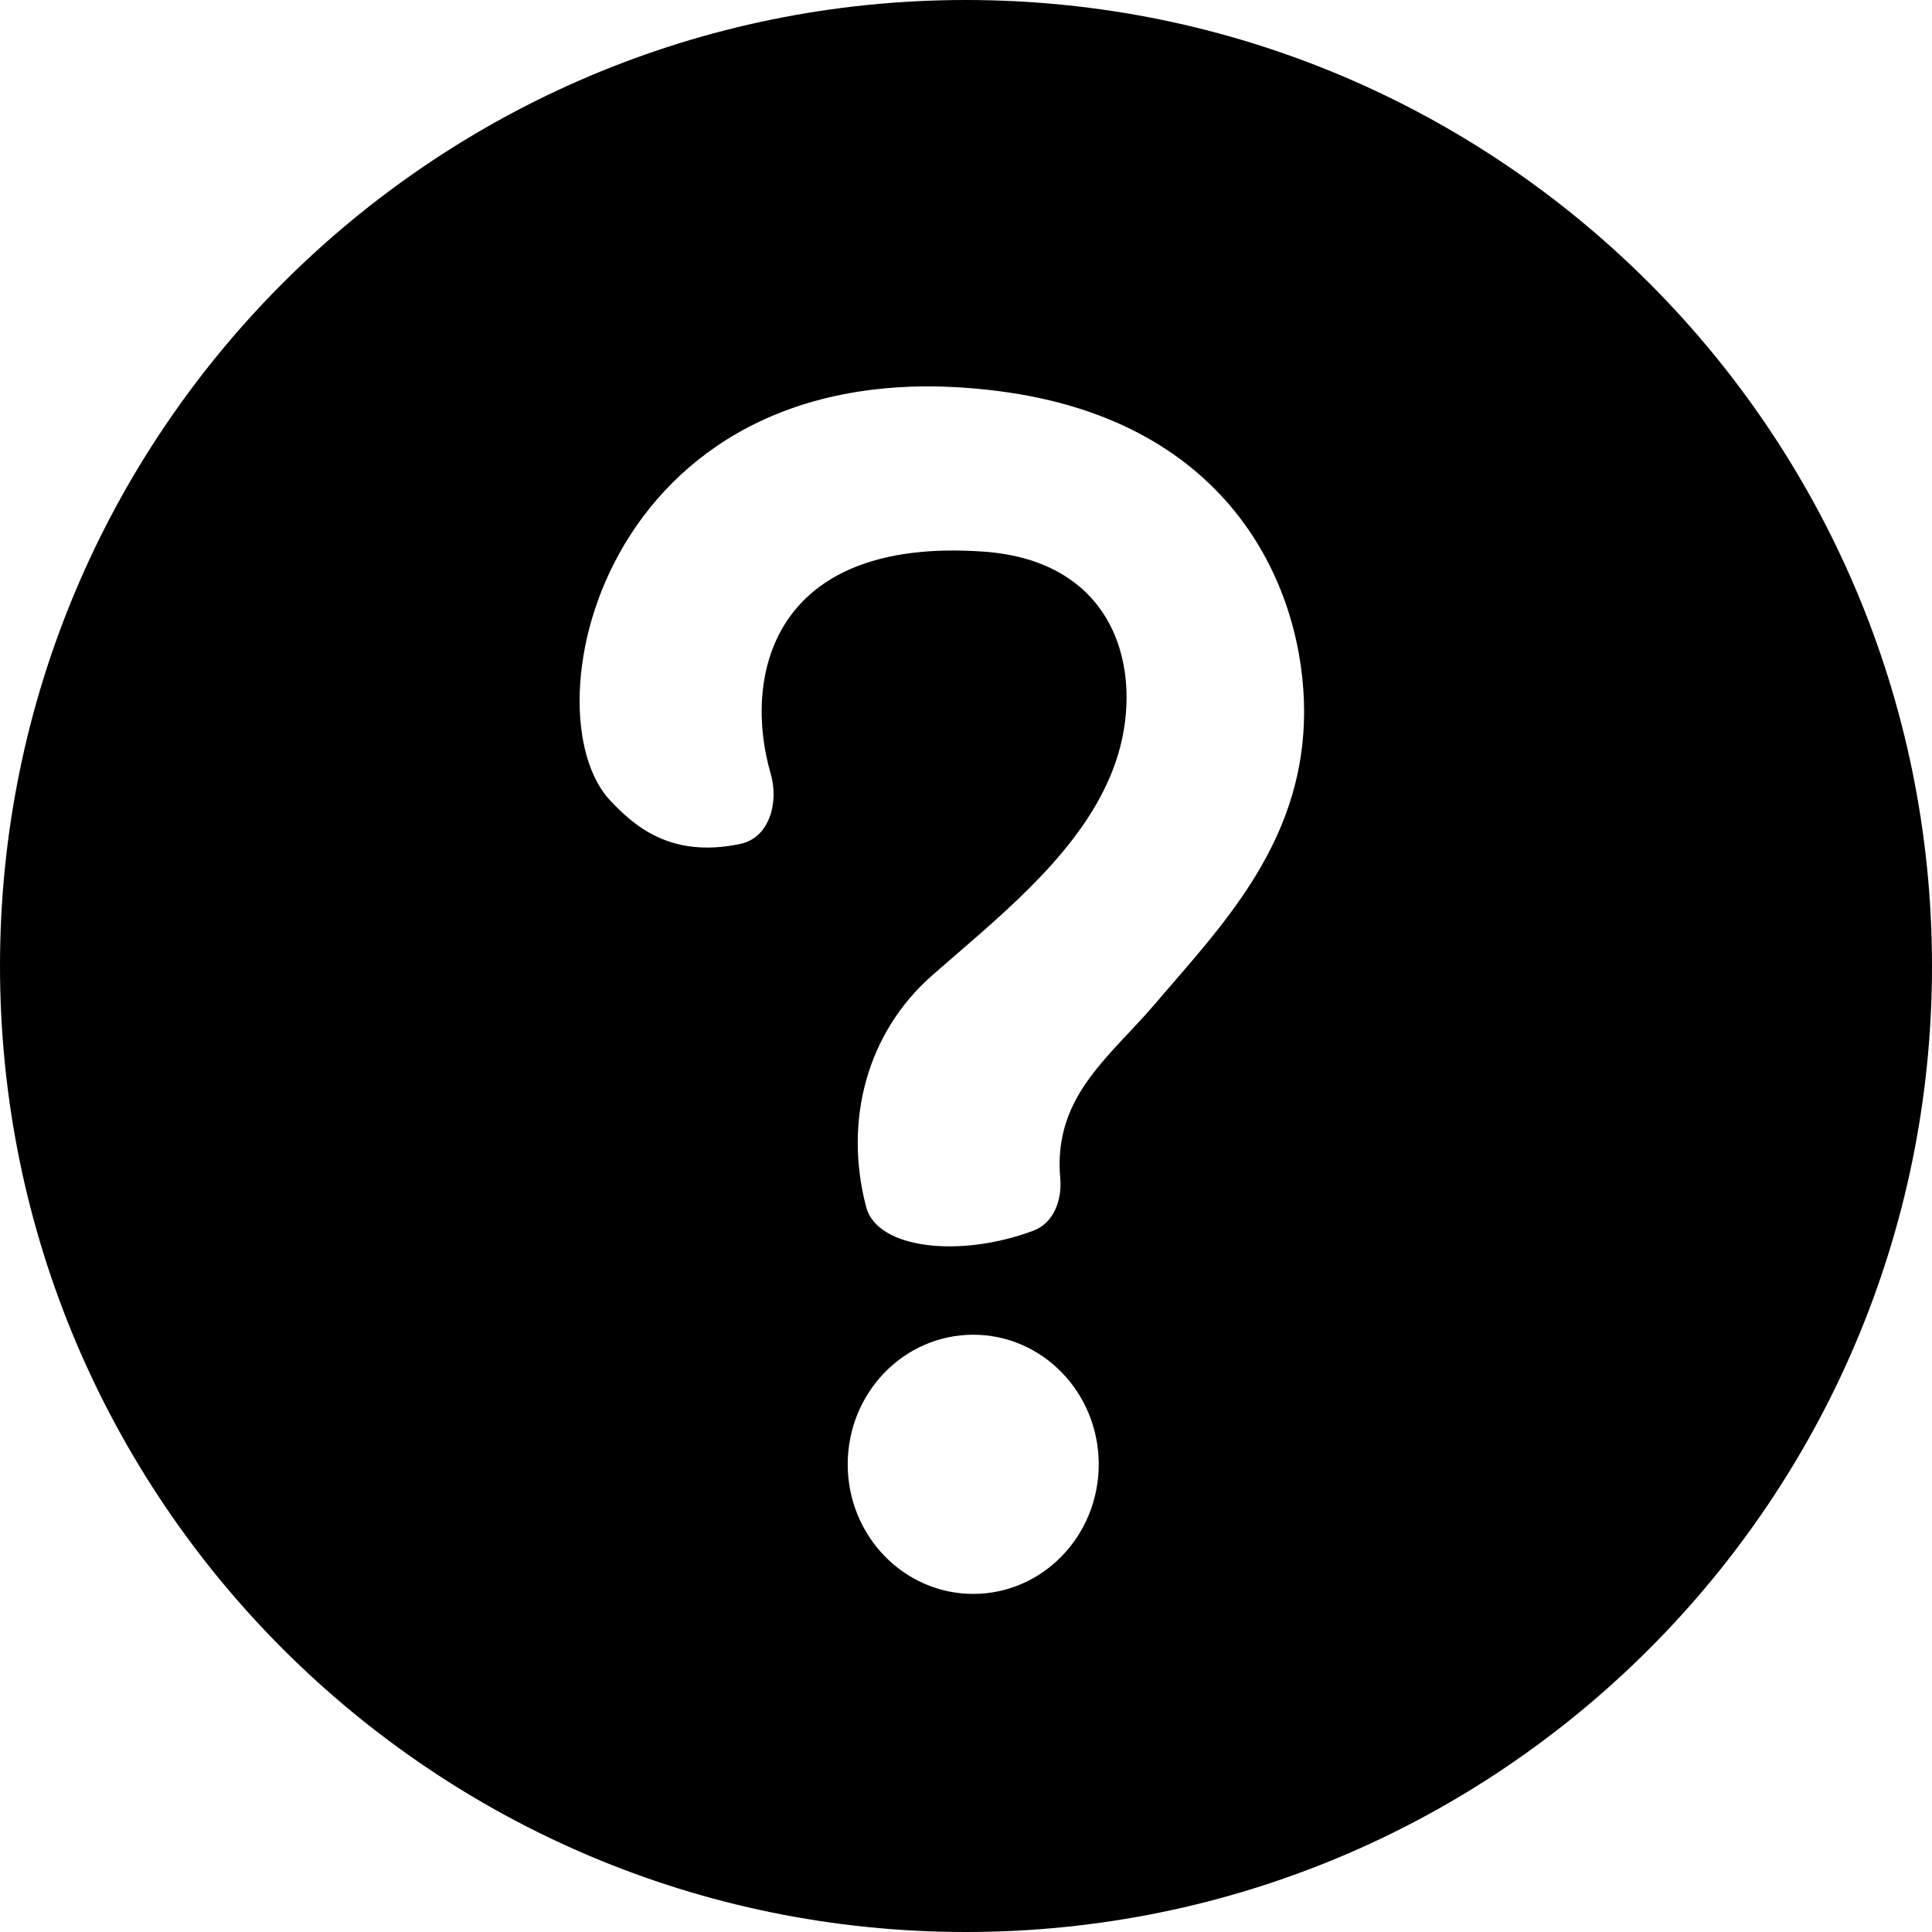
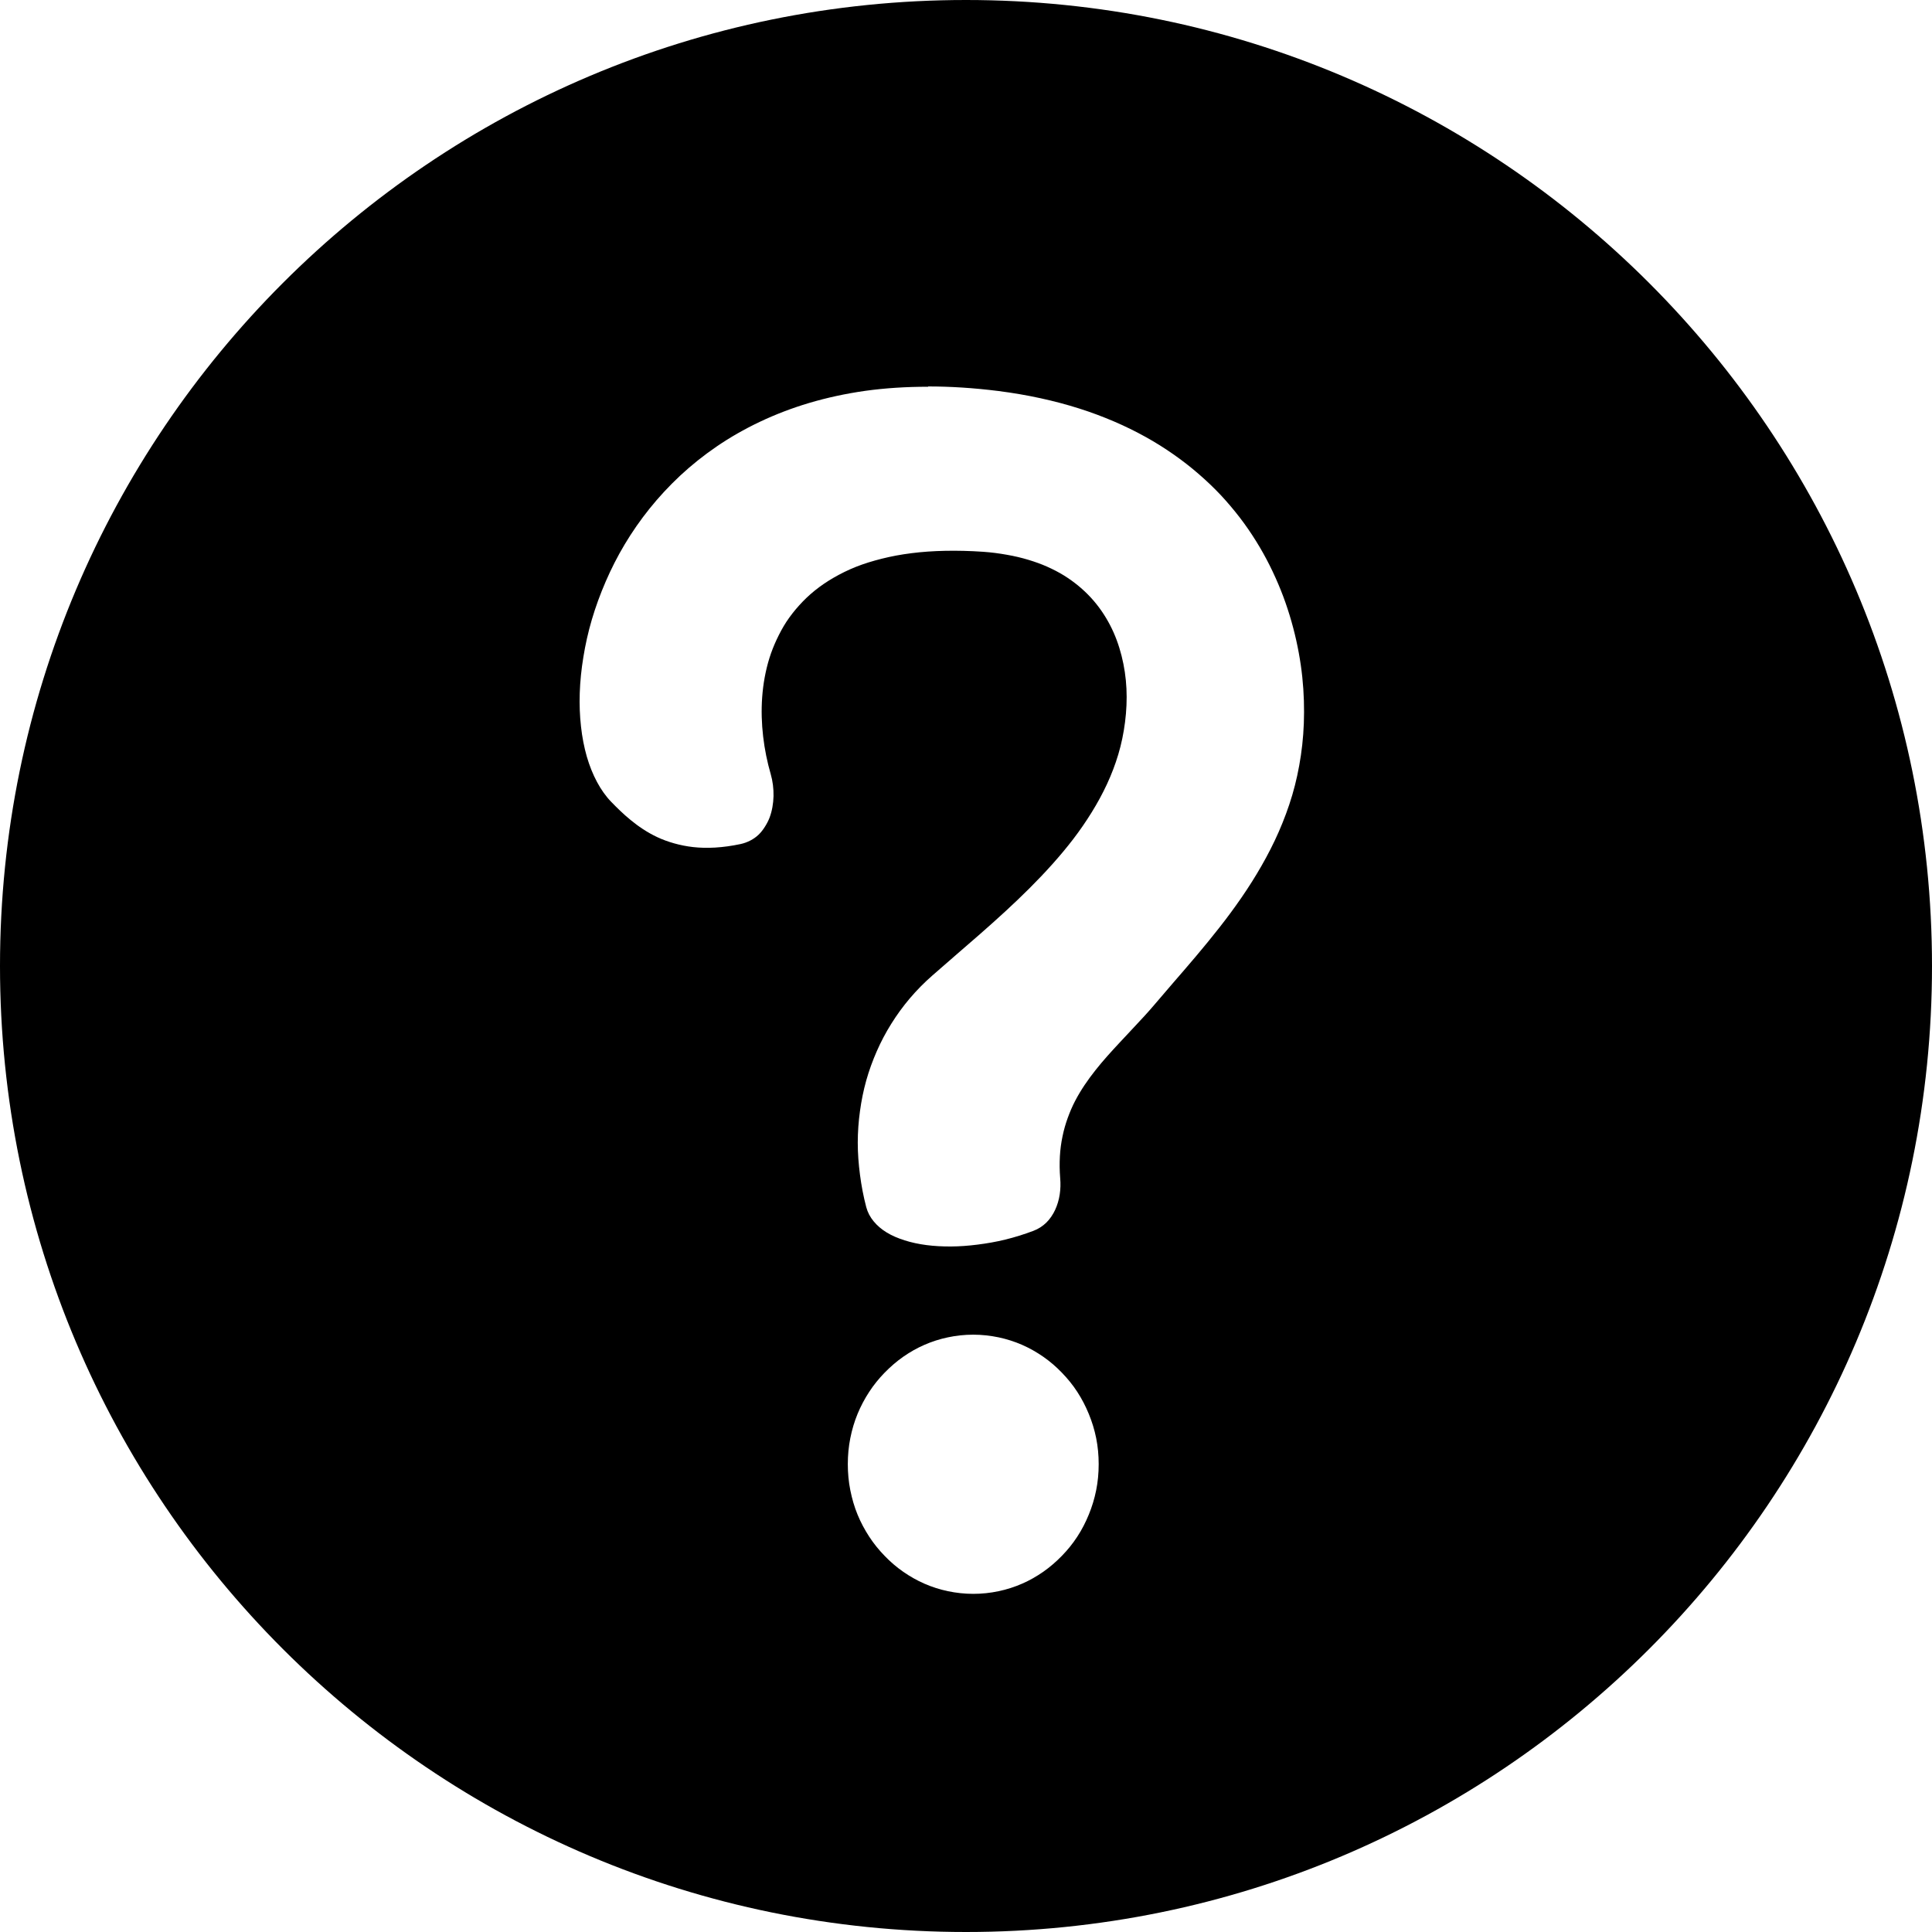
- <svg width="24" height="24" viewBox="0 0 40 40">
-   <path fill-rule="evenodd" clip-rule="evenodd" d="M20 40C31.046 40 40 31.046 40 20C40 8.954 31.046 0 20 0C8.954 0 0 8.954 0 20C0 31.046 8.954 40 20 40ZM22.748 30.317C22.748 28.835 21.585 27.634 20.15 27.634C18.715 27.634 17.551 28.835 17.551 30.317C17.551 31.799 18.715 33 20.15 33C21.585 33 22.748 31.799 22.748 30.317ZM20.666 8.096C12.531 7.06 10.854 14.744 12.655 16.597C13.107 17.063 13.855 17.784 15.328 17.472C15.933 17.344 16.129 16.611 15.956 16.017C15.384 14.059 15.934 11.112 20.355 11.42C23.111 11.612 23.67 13.877 23.15 15.616C22.645 17.302 21.133 18.608 19.779 19.778C19.616 19.918 19.456 20.057 19.3 20.194C17.948 21.381 17.464 23.205 17.933 24.99C18.162 25.86 19.873 26.048 21.39 25.482C21.819 25.322 21.991 24.846 21.951 24.39C21.84 23.118 22.473 22.346 23.193 21.572L23.48 21.265C23.625 21.11 23.769 20.953 23.909 20.79C24.03 20.647 24.154 20.504 24.279 20.359C25.557 18.883 26.997 17.219 27 14.744C27.003 12.244 25.552 8.717 20.666 8.096Z" />
+ <svg width="24" height="24" viewBox="0 0 40 40" version="1.1">
+   <path d="M 20,0 C 8.954,0 0,8.954 0,20 0,31.046 8.954,40 20,40 31.046,40 40,31.046 40,20 40,8.954 31.046,0 20,0 Z m -0.785,8.001 c 0.459,1.461e-4 0.943,0.03 1.452,0.094 0.305,0.039 0.597,0.089 0.876,0.15 0.279,0.061 0.544,0.131 0.798,0.212 0.254,0.08 0.497,0.172 0.726,0.27 0.229,0.098 0.445,0.205 0.651,0.319 0.206,0.114 0.399,0.236 0.583,0.365 0.183,0.128 0.356,0.263 0.518,0.404 0.162,0.14 0.315,0.286 0.456,0.436 0.141,0.151 0.272,0.307 0.394,0.465 0.122,0.159 0.232,0.32 0.335,0.485 0.103,0.165 0.198,0.335 0.283,0.505 0.085,0.17 0.162,0.342 0.231,0.514 0.069,0.172 0.129,0.345 0.182,0.518 0.106,0.346 0.182,0.692 0.231,1.029 0.049,0.337 0.069,0.664 0.068,0.977 -3.25e-4,0.309 -0.023,0.607 -0.065,0.892 -0.042,0.285 -0.101,0.56 -0.179,0.824 -0.078,0.264 -0.173,0.517 -0.28,0.762 -0.107,0.244 -0.228,0.479 -0.358,0.706 -0.13,0.227 -0.27,0.448 -0.417,0.661 -0.147,0.213 -0.298,0.417 -0.456,0.618 -0.315,0.402 -0.644,0.783 -0.964,1.152 -0.126,0.145 -0.25,0.291 -0.371,0.433 -0.139,0.164 -0.285,0.321 -0.43,0.475 l -0.286,0.306 c -0.18,0.193 -0.356,0.385 -0.514,0.586 -0.159,0.201 -0.303,0.41 -0.42,0.635 -0.059,0.112 -0.109,0.231 -0.153,0.352 -0.044,0.121 -0.08,0.246 -0.107,0.378 -0.028,0.132 -0.047,0.269 -0.055,0.413 -0.008,0.144 -0.007,0.297 0.006,0.456 0.01,0.114 0.007,0.227 -0.01,0.339 -0.017,0.111 -0.049,0.218 -0.094,0.316 -0.046,0.098 -0.106,0.189 -0.182,0.264 -0.076,0.074 -0.166,0.133 -0.273,0.173 -0.19,0.071 -0.384,0.132 -0.576,0.179 -0.192,0.047 -0.384,0.08 -0.573,0.104 -0.189,0.024 -0.372,0.038 -0.55,0.039 -0.178,0.001 -0.35,-0.008 -0.511,-0.029 -0.161,-0.021 -0.314,-0.054 -0.452,-0.098 -0.138,-0.044 -0.263,-0.097 -0.371,-0.163 -0.108,-0.066 -0.199,-0.144 -0.27,-0.231 -0.072,-0.087 -0.124,-0.184 -0.153,-0.293 -0.059,-0.223 -0.101,-0.448 -0.13,-0.671 -0.029,-0.223 -0.046,-0.444 -0.046,-0.664 2.36e-4,-0.22 0.016,-0.439 0.046,-0.654 0.029,-0.215 0.072,-0.428 0.13,-0.635 0.058,-0.207 0.132,-0.409 0.218,-0.605 0.086,-0.196 0.185,-0.384 0.299,-0.566 0.114,-0.183 0.242,-0.36 0.384,-0.527 0.142,-0.167 0.296,-0.324 0.465,-0.472 0.156,-0.137 0.316,-0.276 0.479,-0.417 0.338,-0.292 0.689,-0.595 1.029,-0.908 0.34,-0.313 0.671,-0.638 0.977,-0.98 0.153,-0.171 0.299,-0.345 0.436,-0.524 0.137,-0.179 0.264,-0.364 0.381,-0.553 0.117,-0.189 0.223,-0.383 0.316,-0.583 0.092,-0.199 0.171,-0.404 0.234,-0.615 0.065,-0.217 0.111,-0.442 0.14,-0.671 0.029,-0.229 0.04,-0.46 0.029,-0.69 -0.011,-0.23 -0.045,-0.459 -0.101,-0.68 -0.056,-0.221 -0.133,-0.433 -0.238,-0.635 -0.105,-0.202 -0.236,-0.394 -0.394,-0.566 -0.079,-0.086 -0.164,-0.167 -0.257,-0.244 -0.093,-0.077 -0.195,-0.151 -0.303,-0.218 -0.108,-0.067 -0.225,-0.127 -0.348,-0.182 -0.123,-0.055 -0.252,-0.101 -0.391,-0.143 -0.139,-0.042 -0.287,-0.077 -0.443,-0.104 -0.155,-0.028 -0.319,-0.05 -0.492,-0.062 -0.276,-0.019 -0.538,-0.025 -0.785,-0.02 -0.247,0.005 -0.478,0.021 -0.697,0.049 -0.219,0.027 -0.424,0.066 -0.615,0.114 -0.192,0.048 -0.371,0.103 -0.537,0.169 -0.166,0.066 -0.32,0.143 -0.462,0.225 -0.142,0.082 -0.272,0.171 -0.391,0.267 -0.119,0.096 -0.225,0.198 -0.322,0.306 -0.098,0.108 -0.186,0.221 -0.264,0.339 -0.077,0.118 -0.143,0.242 -0.202,0.368 -0.059,0.126 -0.109,0.253 -0.15,0.384 -0.041,0.131 -0.073,0.265 -0.098,0.4 -0.025,0.135 -0.042,0.273 -0.052,0.41 -0.02,0.273 -0.011,0.546 0.02,0.814 0.031,0.267 0.085,0.53 0.156,0.775 0.043,0.148 0.062,0.305 0.059,0.459 -0.004,0.154 -0.03,0.306 -0.081,0.443 -0.026,0.068 -0.06,0.132 -0.098,0.192 -0.038,0.06 -0.08,0.115 -0.13,0.163 -0.05,0.048 -0.106,0.087 -0.169,0.12 -0.063,0.033 -0.133,0.059 -0.208,0.075 -0.184,0.039 -0.359,0.062 -0.521,0.072 -0.162,0.009 -0.314,0.006 -0.456,-0.01 -0.142,-0.016 -0.273,-0.043 -0.397,-0.078 -0.124,-0.035 -0.238,-0.077 -0.345,-0.127 -0.214,-0.1 -0.397,-0.227 -0.553,-0.355 -0.157,-0.128 -0.287,-0.258 -0.4,-0.374 -0.113,-0.116 -0.212,-0.256 -0.296,-0.413 -0.085,-0.158 -0.156,-0.335 -0.212,-0.527 -0.055,-0.193 -0.096,-0.401 -0.12,-0.622 -0.025,-0.221 -0.034,-0.452 -0.026,-0.693 0.008,-0.241 0.033,-0.491 0.075,-0.745 0.041,-0.255 0.099,-0.517 0.176,-0.778 0.077,-0.261 0.173,-0.524 0.286,-0.785 0.113,-0.261 0.243,-0.519 0.394,-0.771 0.151,-0.253 0.323,-0.501 0.514,-0.739 0.191,-0.238 0.403,-0.467 0.635,-0.684 0.232,-0.216 0.484,-0.418 0.758,-0.605 0.274,-0.187 0.57,-0.357 0.889,-0.508 0.318,-0.151 0.659,-0.283 1.022,-0.391 0.364,-0.108 0.752,-0.193 1.162,-0.251 0.41,-0.057 0.843,-0.085 1.302,-0.085 z M 20.15,27.633 c 0.179,0 0.355,0.02 0.524,0.055 0.169,0.036 0.333,0.088 0.488,0.156 0.155,0.068 0.301,0.151 0.439,0.247 0.138,0.096 0.267,0.207 0.384,0.329 0.118,0.121 0.226,0.254 0.319,0.397 0.093,0.143 0.172,0.295 0.238,0.456 0.066,0.16 0.118,0.327 0.153,0.501 0.035,0.175 0.052,0.355 0.052,0.54 0,0.185 -0.017,0.366 -0.052,0.54 -0.035,0.175 -0.087,0.344 -0.153,0.505 -0.066,0.16 -0.144,0.313 -0.238,0.456 -0.093,0.143 -0.201,0.276 -0.319,0.397 -0.118,0.121 -0.246,0.232 -0.384,0.329 -0.138,0.096 -0.284,0.18 -0.439,0.247 -0.155,0.068 -0.319,0.121 -0.488,0.156 -0.169,0.036 -0.345,0.055 -0.524,0.055 -0.179,0 -0.355,-0.02 -0.524,-0.055 -0.169,-0.036 -0.333,-0.088 -0.488,-0.156 -0.155,-0.068 -0.301,-0.151 -0.439,-0.247 -0.138,-0.096 -0.267,-0.207 -0.384,-0.329 -0.118,-0.121 -0.226,-0.254 -0.319,-0.397 -0.093,-0.143 -0.175,-0.295 -0.241,-0.456 -0.066,-0.16 -0.115,-0.33 -0.15,-0.505 -0.035,-0.175 -0.052,-0.355 -0.052,-0.54 0,-0.185 0.017,-0.366 0.052,-0.54 0.035,-0.175 0.084,-0.341 0.15,-0.501 0.066,-0.16 0.147,-0.313 0.241,-0.456 0.093,-0.143 0.201,-0.276 0.319,-0.397 0.118,-0.121 0.246,-0.232 0.384,-0.329 0.138,-0.096 0.284,-0.18 0.439,-0.247 0.155,-0.068 0.319,-0.121 0.488,-0.156 0.169,-0.036 0.345,-0.055 0.524,-0.055 z" />
</svg>
